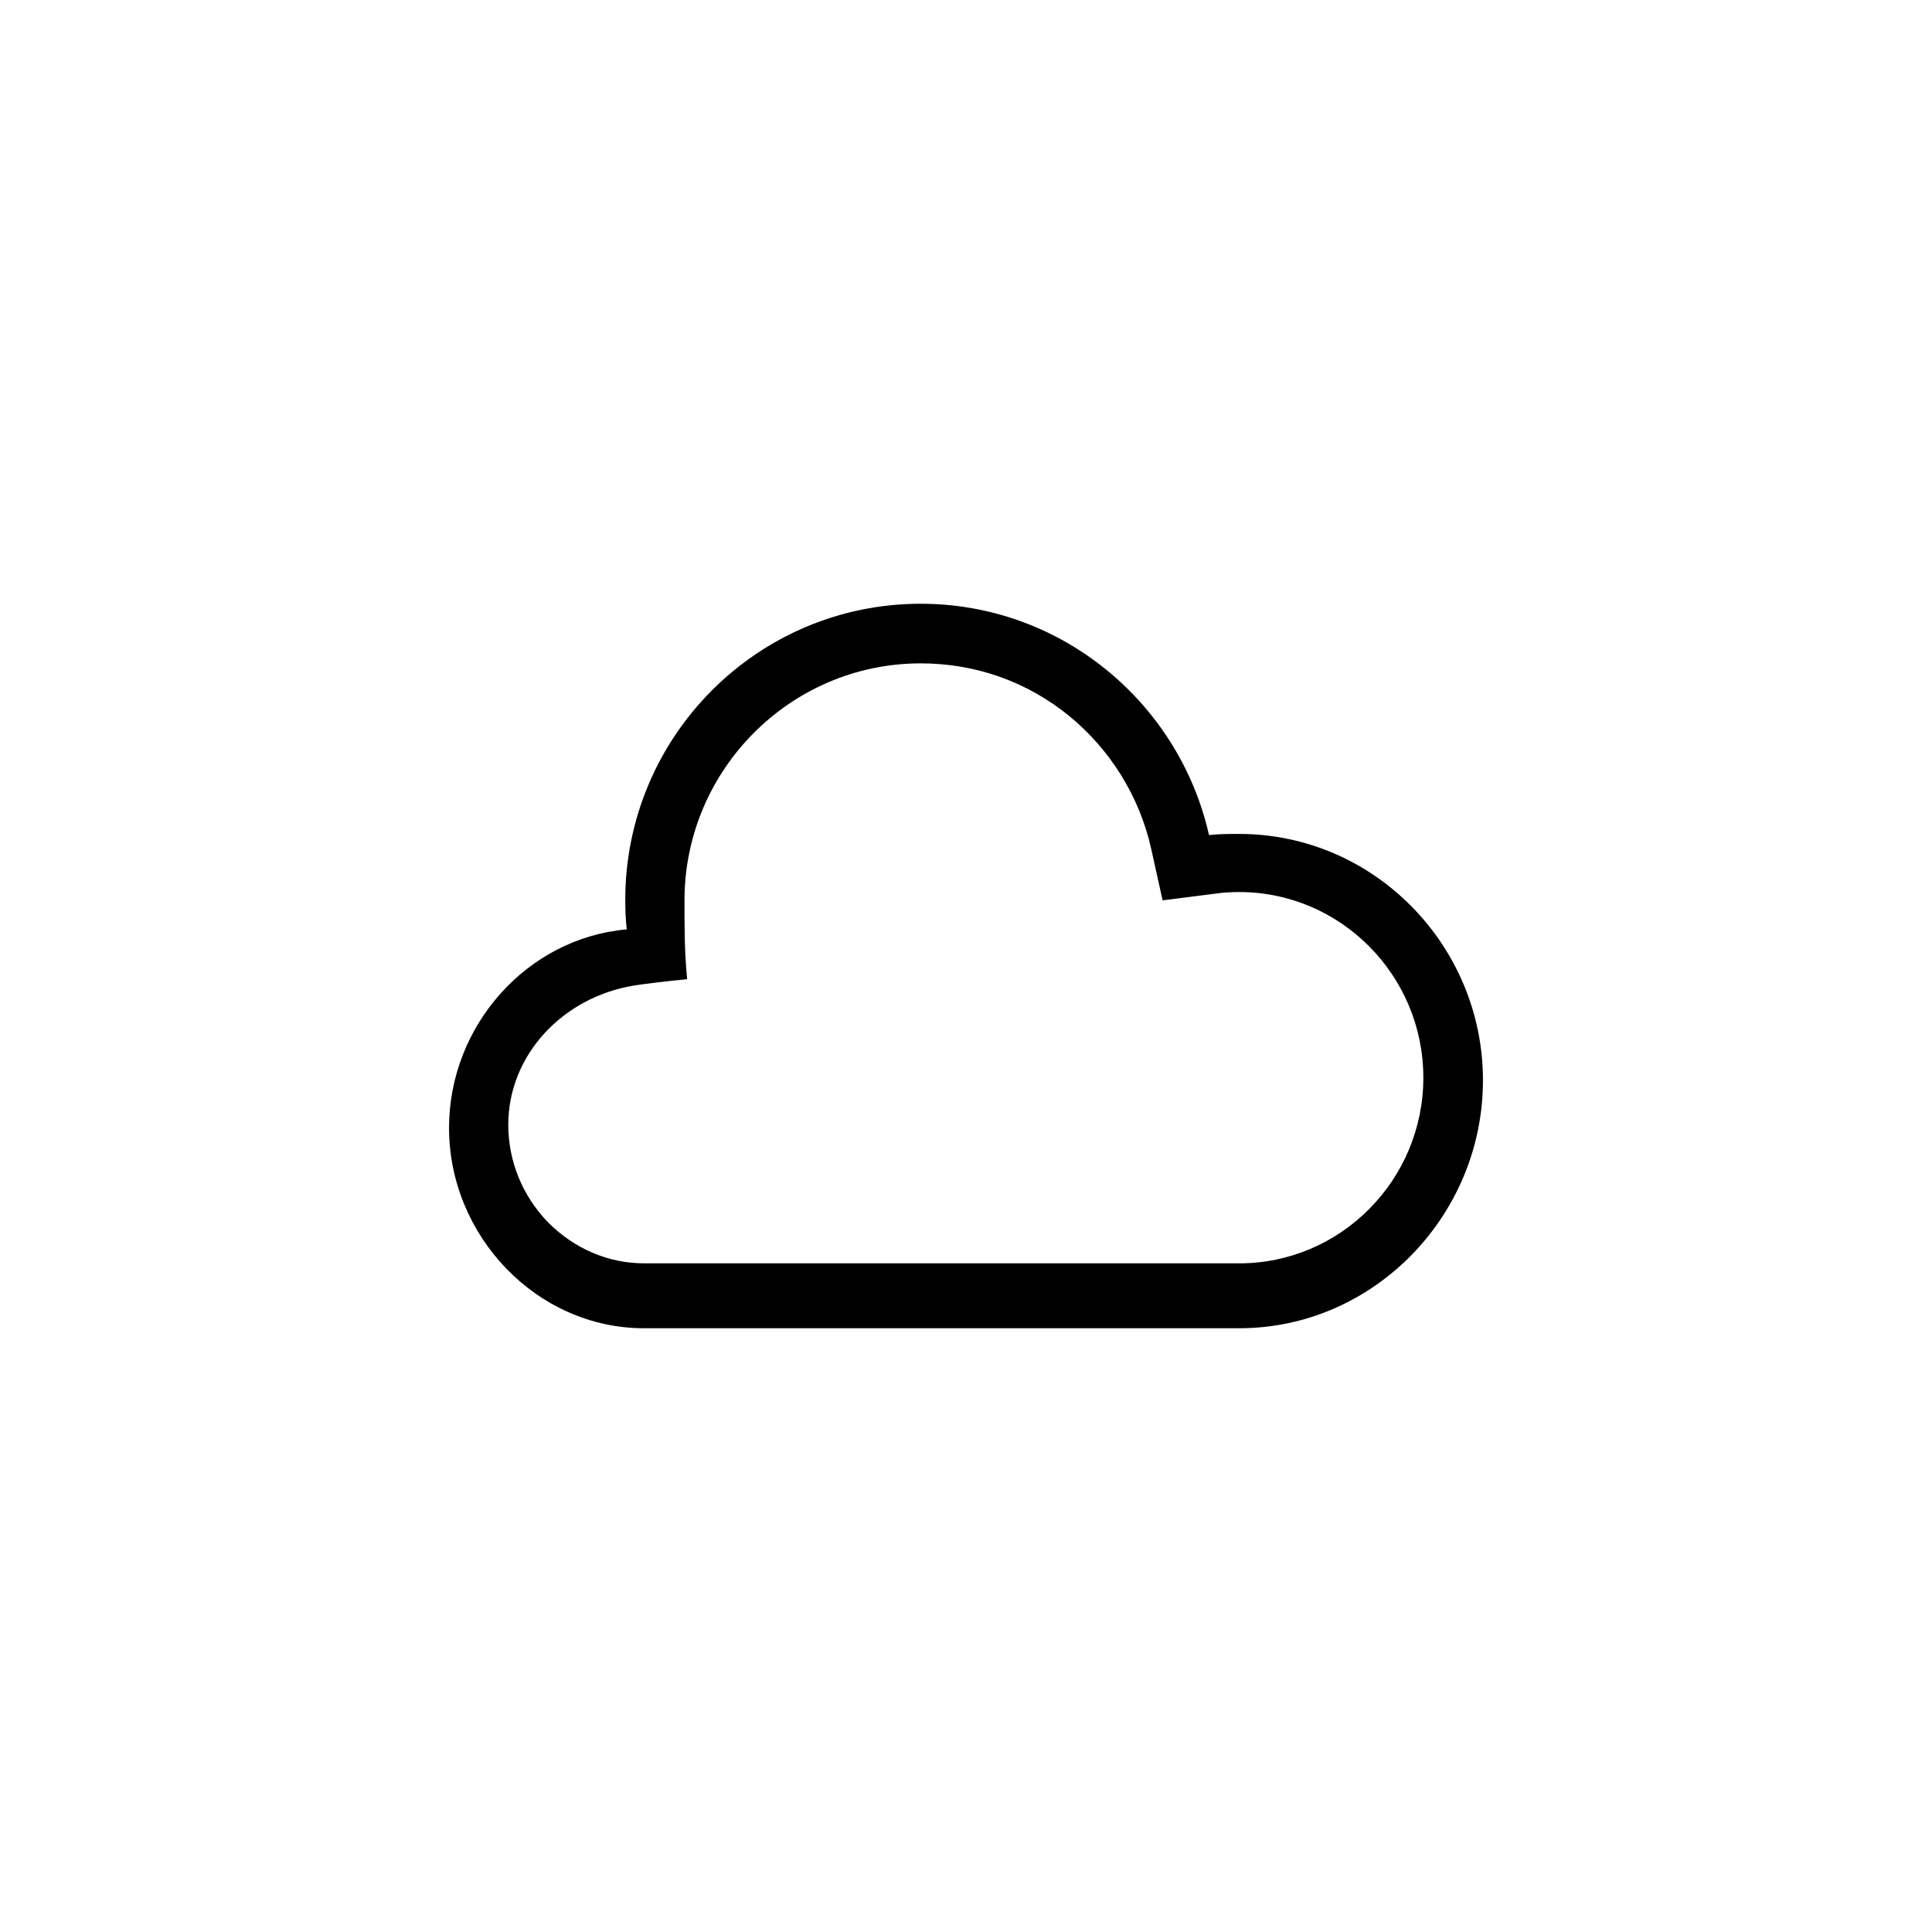
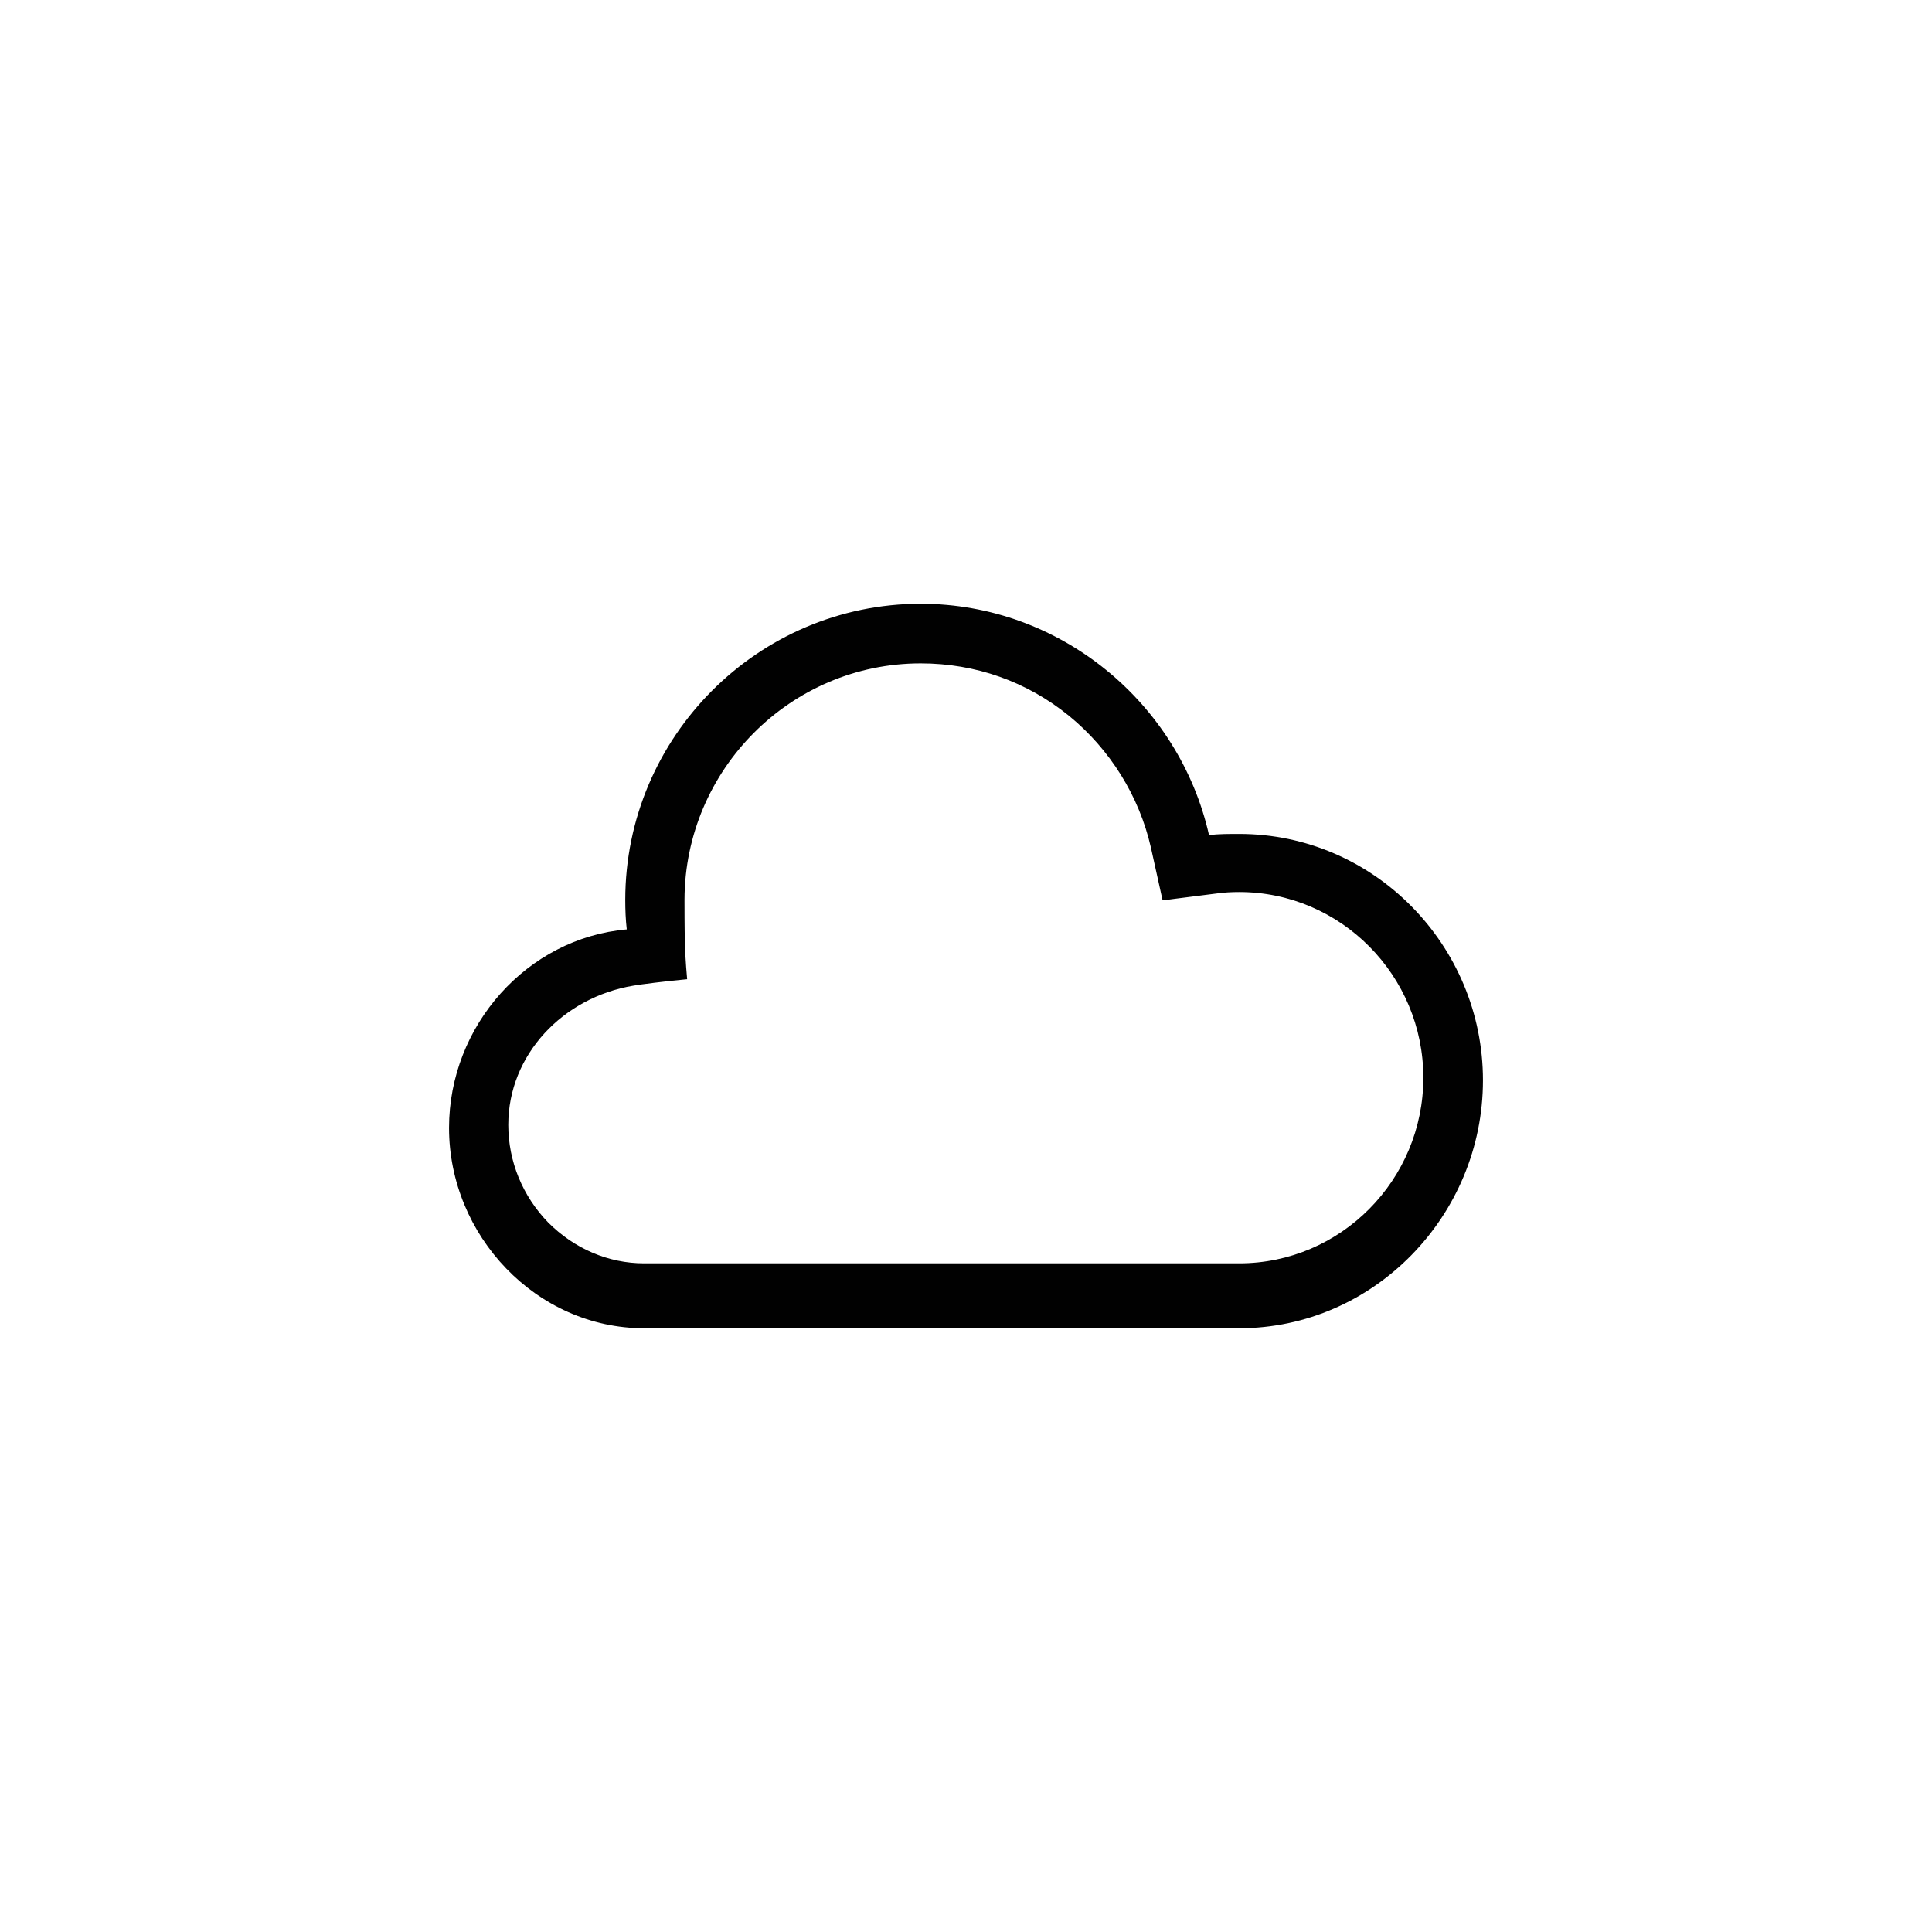
<svg xmlns="http://www.w3.org/2000/svg" version="1.1" id="Layer_1" x="0px" y="0px" width="512px" height="512px" viewBox="0 0 512 512" style="enable-background:new 0 0 512 512;" xml:space="preserve">
-   <path d="M244,175.8c14.5,0,28.1,4.8,39.3,13.9c10.9,8.9,18.6,21.3,21.7,34.9l3.1,14l14.2-1.8c2.1-0.3,4.1-0.4,6.1-0.4  c26.9,0,48.8,22.1,48.8,49.2c0,27.1-21.9,49.2-48.8,49.2H170.7c-9.5,0-18.5-3.9-25.4-10.8c-6.8-7-10.6-16.2-10.6-25.9  c0-18.6,14.5-33.8,33.2-36.9c1.6-0.3,8.8-1.2,14.2-1.7c0,0-0.5-5.3-0.6-9.6c-0.1-4.3-0.1-9.4-0.1-11.5  C181.5,204,209.5,175.8,244,175.8 M244,160c-43.3,0-78.3,35.2-78.3,78.5c0,2.6,0.1,5.2,0.4,7.8c-26.4,2.3-47.1,25.5-47.1,52.6  c0,28.6,23.2,53.1,51.7,53.1h157.7c35.7,0,64.6-29.9,64.6-65.7c0-35.8-28.9-65.3-64.6-65.3c-2.7,0-5.4,0-8,0.3  C312.5,186.3,281.3,160,244,160L244,160z" />
+   <style type="text/css">
+ 
+ 	.st0{fill:#010101;}
+ 
+ </style>
+   <path class="st0" d="M244,175.8c14.5,0,28.1,4.8,39.3,13.9c10.9,8.9,18.6,21.3,21.7,34.9l3.1,14l14.2-1.8c2.1-0.3,4.1-0.4,6.1-0.4  c26.9,0,48.8,22.1,48.8,49.2c0,27.1-21.9,49.2-48.8,49.2H170.7c-9.5,0-18.5-3.9-25.4-10.8c-6.8-7-10.6-16.2-10.6-25.9  c0-18.6,14.5-33.8,33.2-36.9c1.6-0.3,8.7-1.2,14.2-1.7c0,0-0.5-5.3-0.6-9.6c-0.1-4.3-0.1-9.4-0.1-11.5  C181.5,204,209.5,175.8,244,175.8 M244,160c-43,0-78.3,35.2-78.3,78.5c0,2.6,0.1,5.2,0.4,7.8c-26.4,2.3-47.1,25.5-47.1,52.6  c0,28.6,23.2,53.1,51.7,53.1h157.7c35.7,0,64.6-29.9,64.6-65.7S364.1,221,328.4,221c-2.7,0-5.4,0-8,0.3C312.5,186.3,281,160,244,160  L244,160z" />
</svg>
